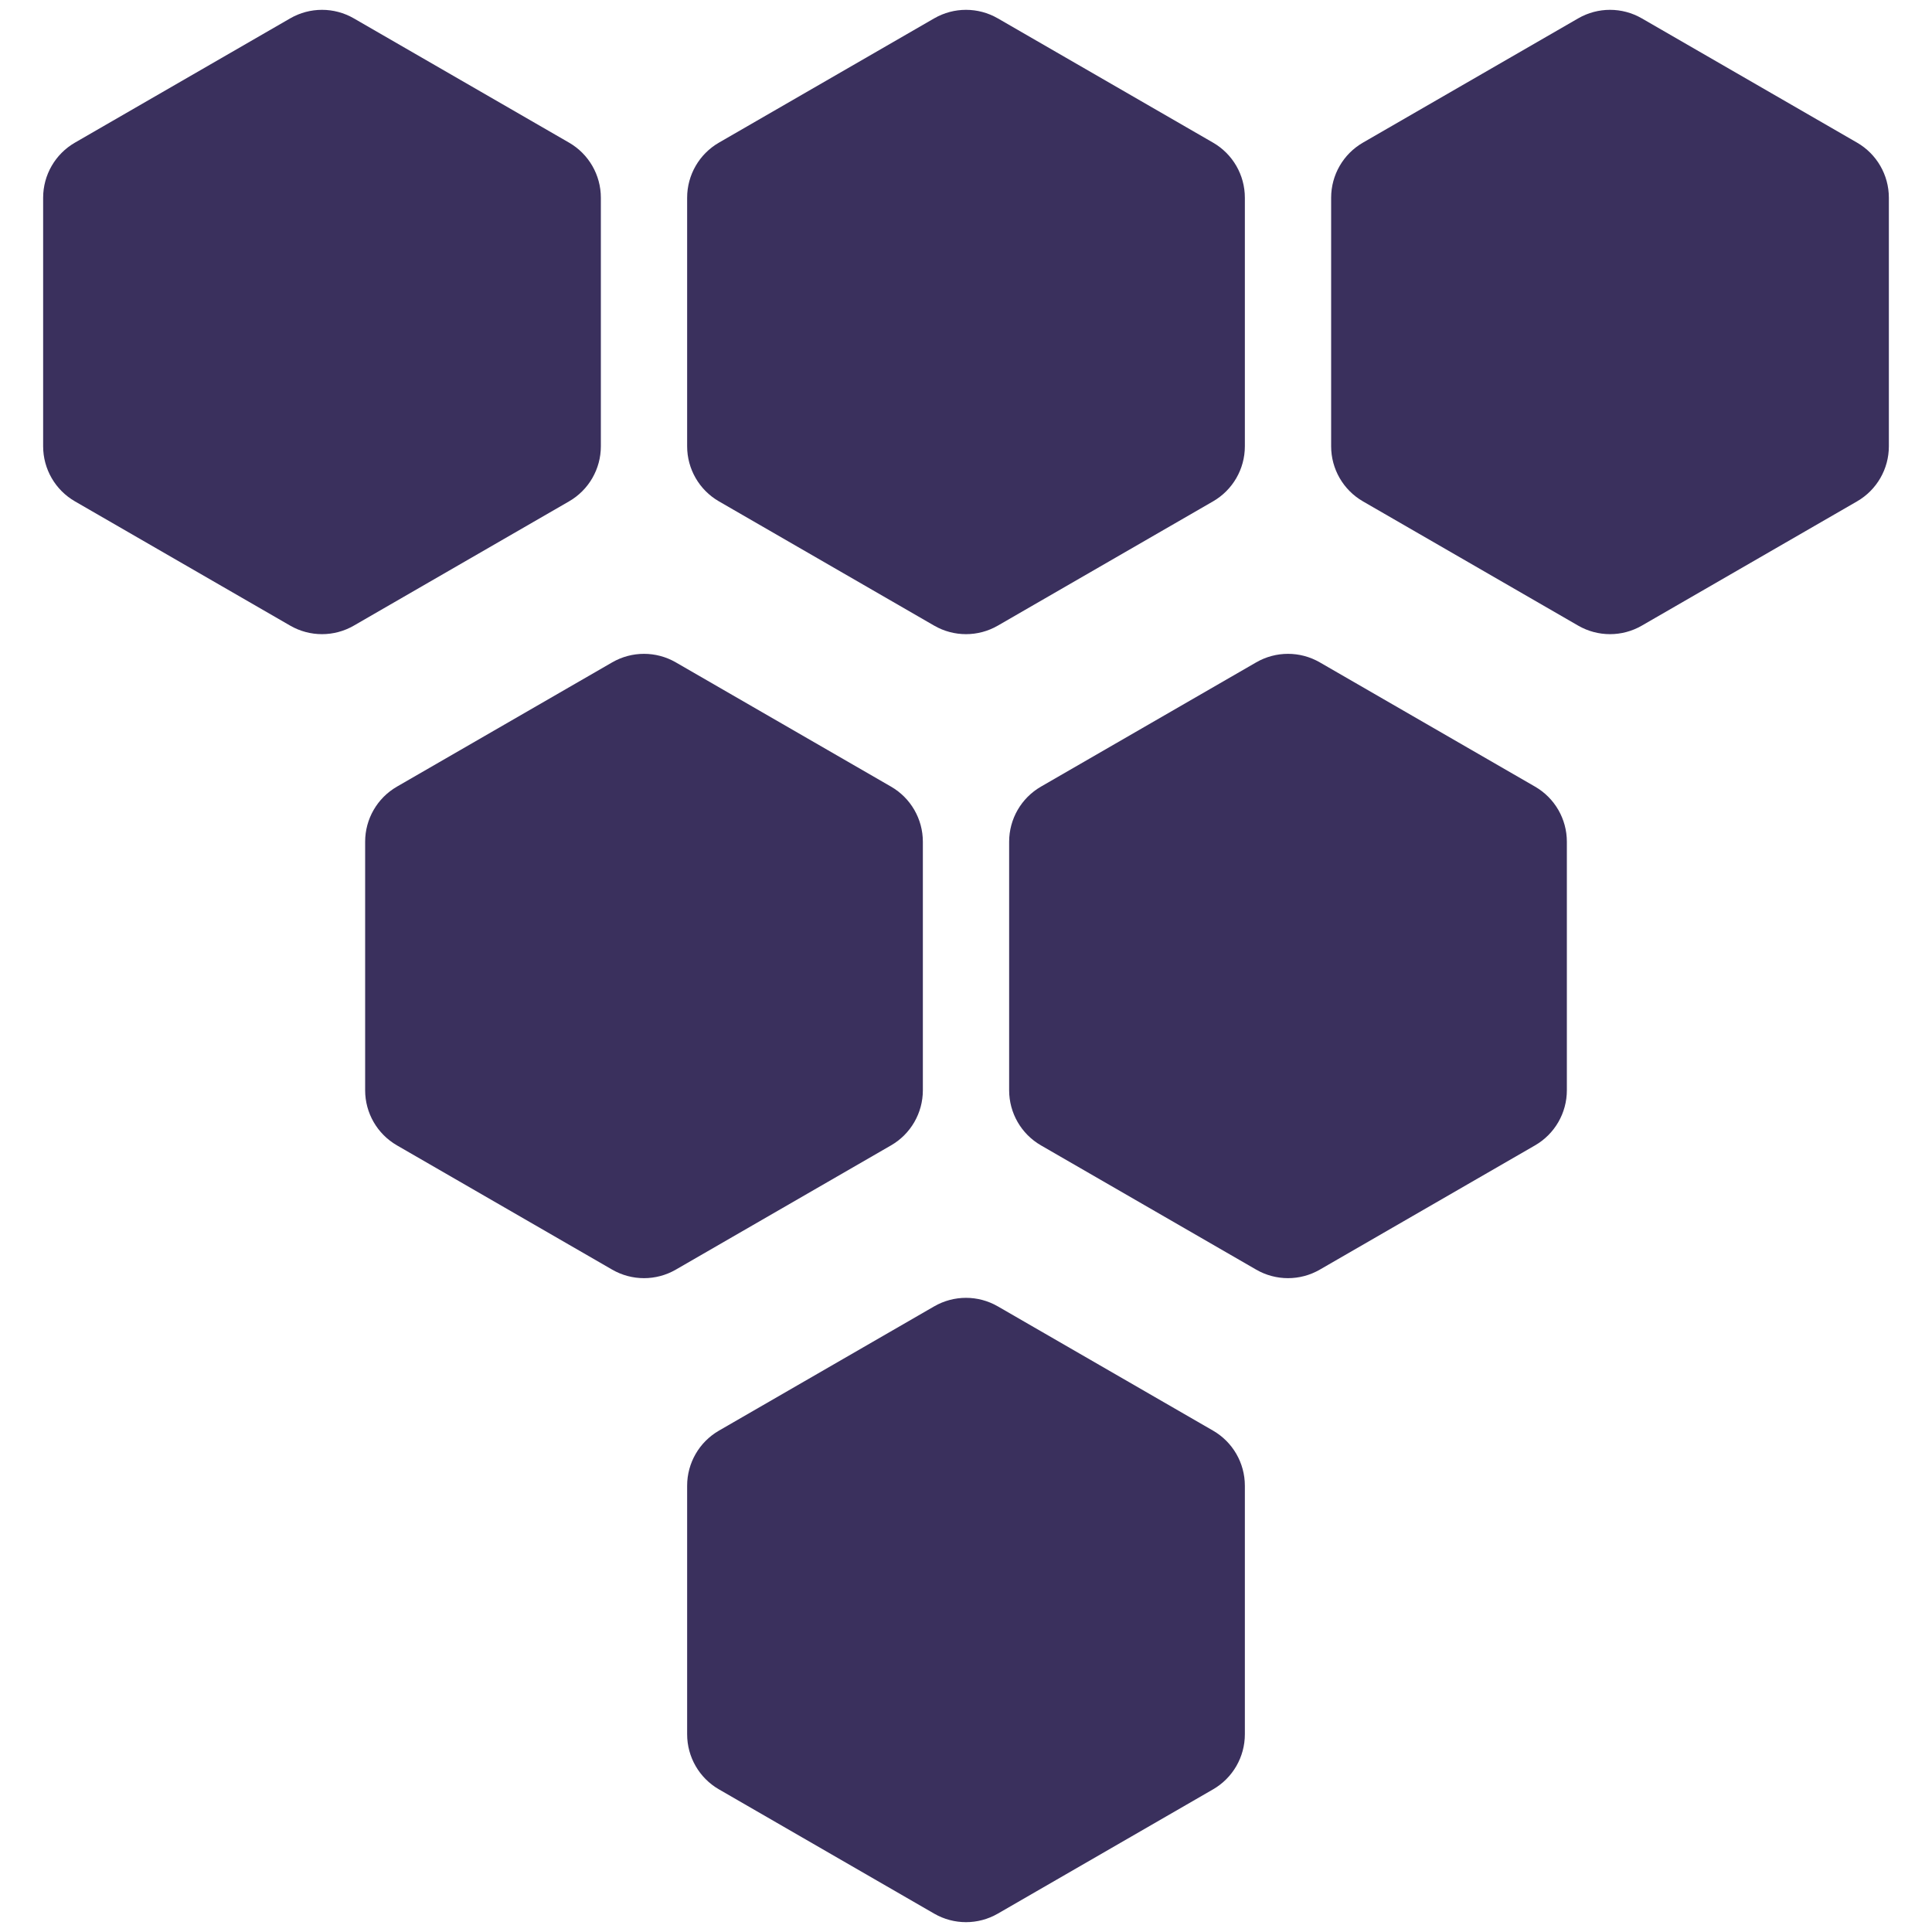
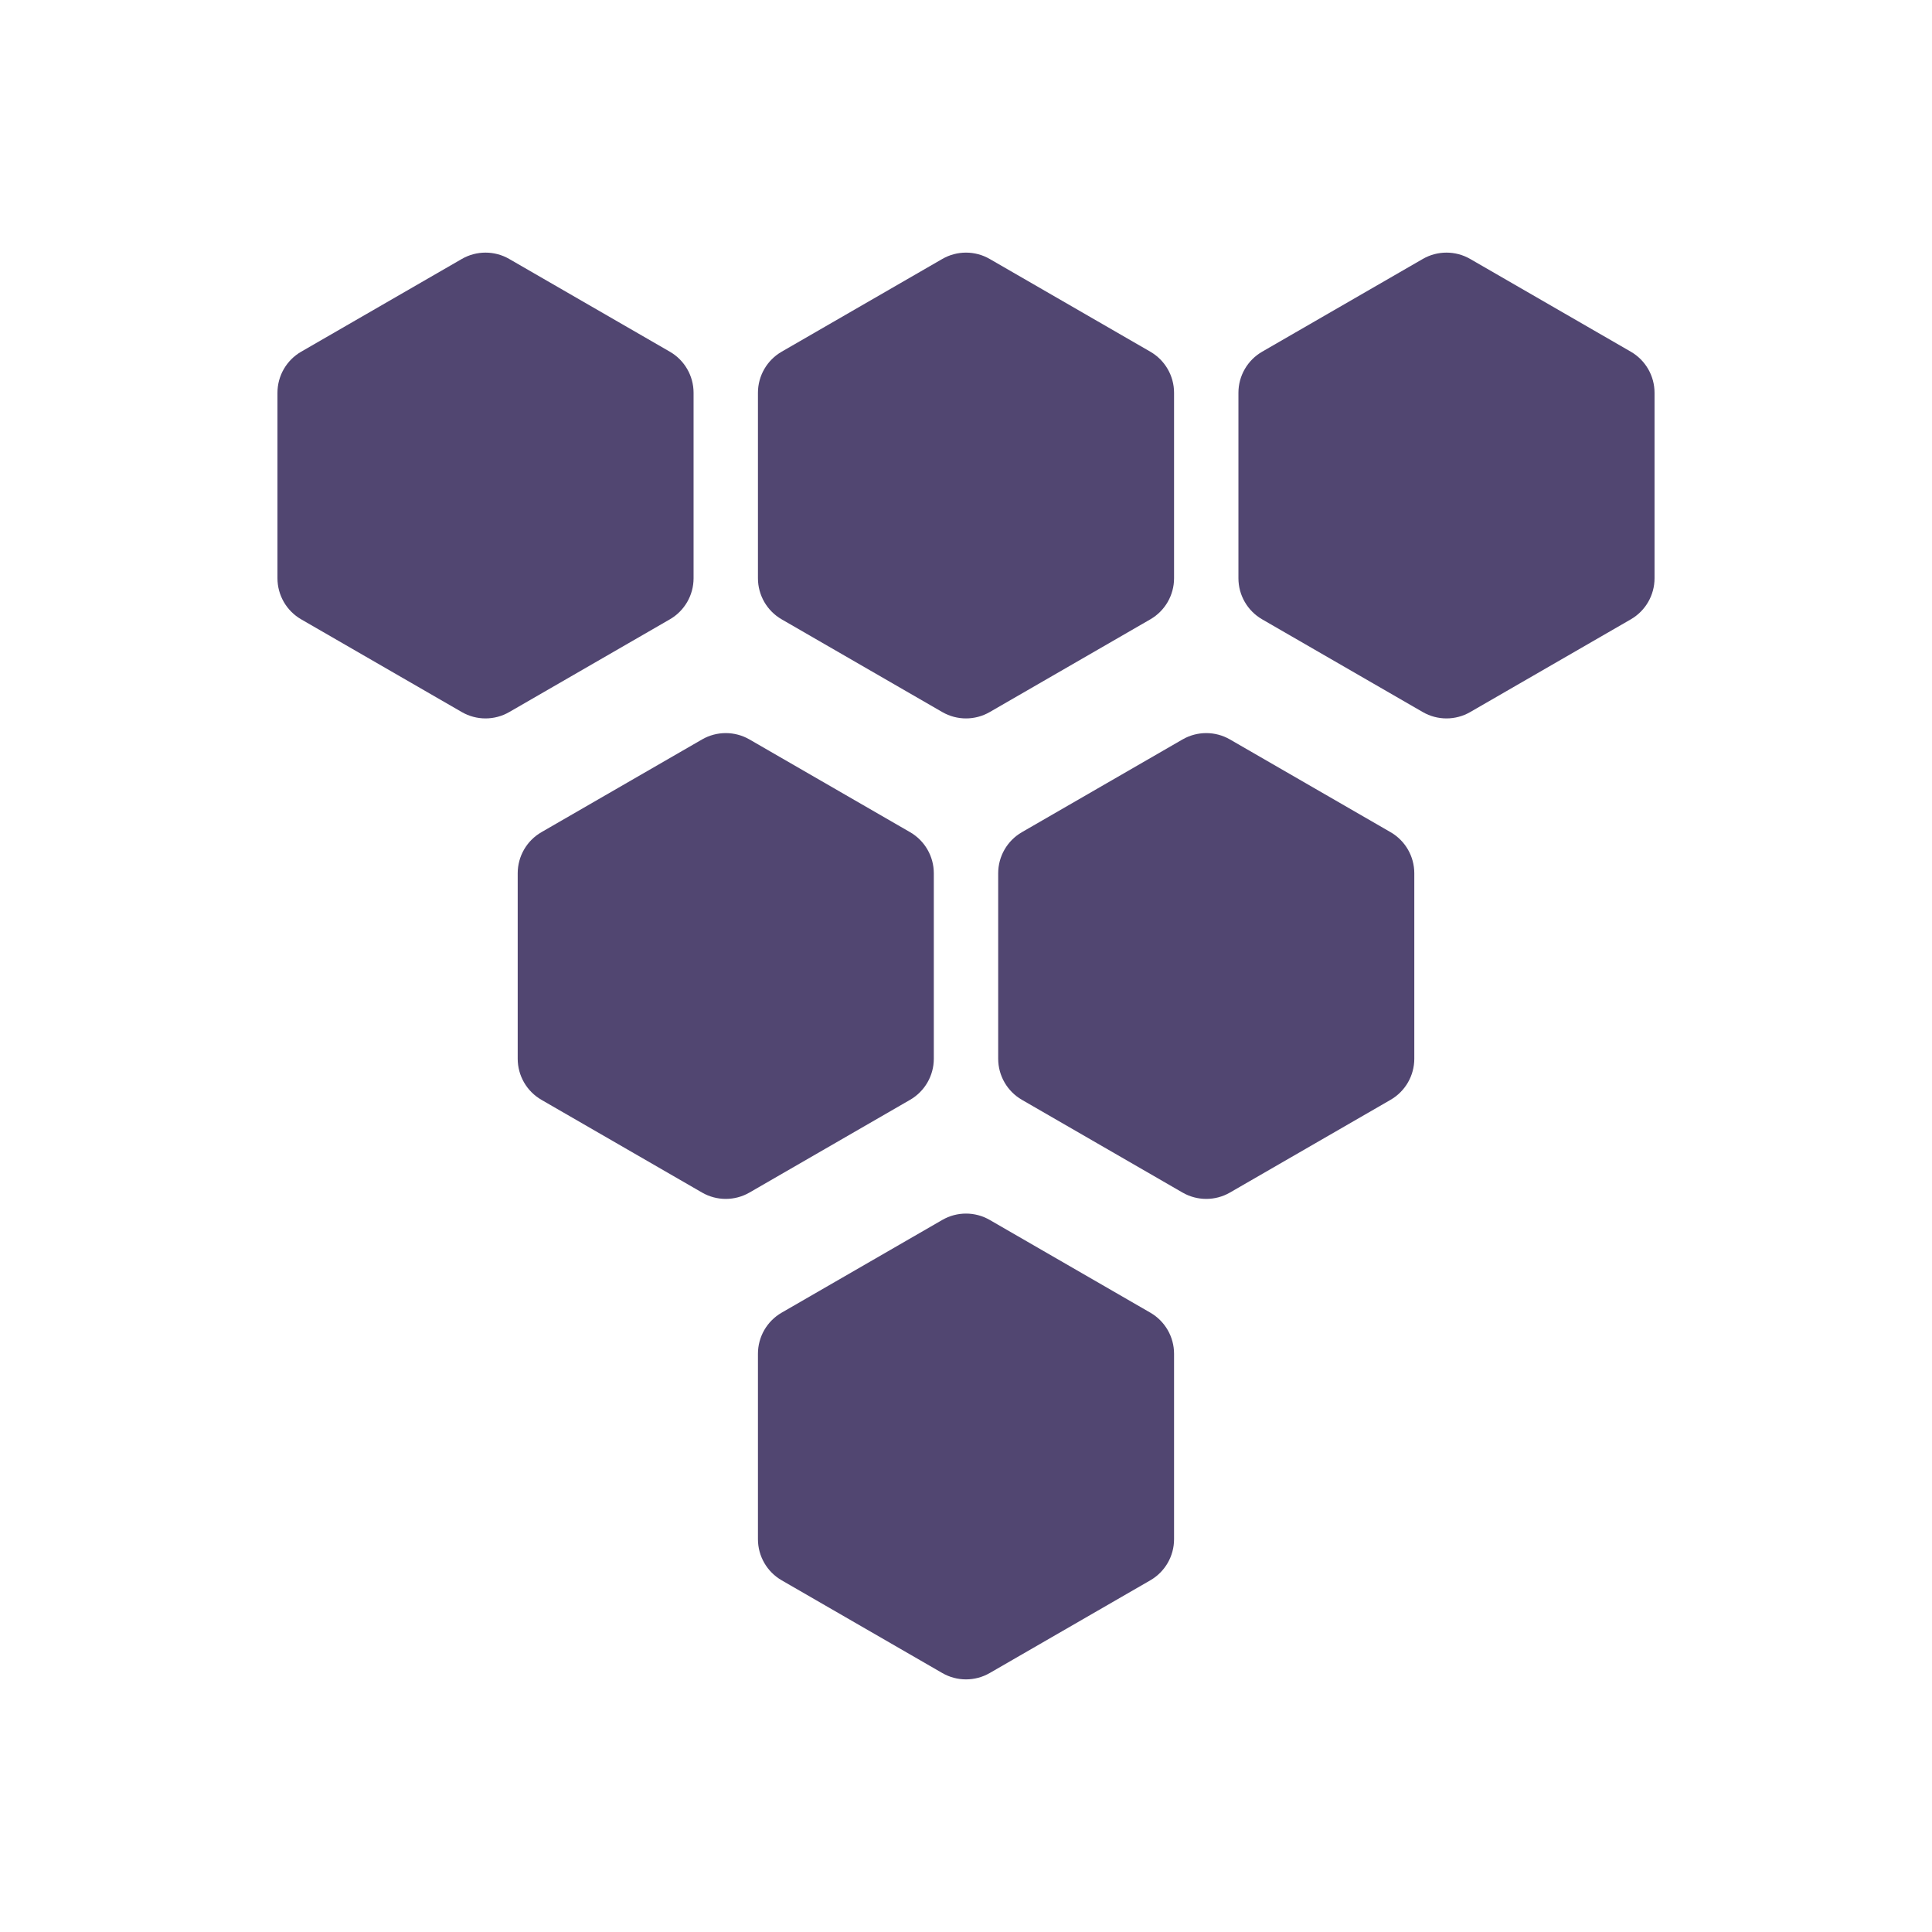
- <svg xmlns="http://www.w3.org/2000/svg" fill="none" viewBox="0 0 512 512">
+ <svg xmlns="http://www.w3.org/2000/svg" width="512" height="512" viewBox="0 0 512 512" fill="none">
  <style>
    path {
-       fill: #3a305d;
+       fill: #514671;
    }
    @media (prefers-color-scheme: dark) {
      path {
-         fill: #d9d9d9;
+         fill: #9687ae;
      }
    }
  </style>
-   <path d="M76.907 4.865a16.853 16.853 0 0 1 16.853 0l57.047 32.936a16.853 16.853 0 0 1 8.427 14.596v65.873a16.851 16.851 0 0 1-8.427 14.595L93.76 165.802a16.856 16.856 0 0 1-16.853 0l-57.048-32.937a16.852 16.852 0 0 1-8.427-14.595V52.397a16.853 16.853 0 0 1 8.427-14.596L76.907 4.865ZM247.573 4.865a16.855 16.855 0 0 1 16.854 0l57.047 32.936a16.853 16.853 0 0 1 8.427 14.596v65.873a16.851 16.851 0 0 1-8.427 14.595l-57.047 32.937a16.857 16.857 0 0 1-16.854 0l-57.047-32.937a16.851 16.851 0 0 1-8.427-14.595V52.397a16.853 16.853 0 0 1 8.427-14.596l57.047-32.936ZM162.24 175.532a16.85 16.85 0 0 1 16.853 0l57.048 32.936a16.854 16.854 0 0 1 8.426 14.596v65.872a16.854 16.854 0 0 1-8.426 14.596l-57.048 32.936a16.85 16.85 0 0 1-16.853 0l-57.048-32.936a16.854 16.854 0 0 1-8.426-14.596v-65.872a16.855 16.855 0 0 1 8.426-14.596l57.048-32.936ZM418.24 4.865a16.853 16.853 0 0 1 16.853 0l57.048 32.936a16.855 16.855 0 0 1 8.427 14.596v65.873a16.853 16.853 0 0 1-8.427 14.595l-57.048 32.937a16.855 16.855 0 0 1-16.853 0l-57.047-32.937a16.851 16.851 0 0 1-8.427-14.595V52.397a16.853 16.853 0 0 1 8.427-14.596L418.24 4.865ZM332.907 175.532a16.85 16.85 0 0 1 16.853 0l57.047 32.936a16.853 16.853 0 0 1 8.427 14.596v65.872a16.853 16.853 0 0 1-8.427 14.596l-57.047 32.936a16.85 16.85 0 0 1-16.853 0l-57.048-32.936a16.854 16.854 0 0 1-8.426-14.596v-65.872a16.855 16.855 0 0 1 8.426-14.596l57.048-32.936ZM247.573 346.198a16.857 16.857 0 0 1 16.854 0l57.047 32.937a16.851 16.851 0 0 1 8.427 14.595v65.873a16.851 16.851 0 0 1-8.427 14.595l-57.047 32.937a16.857 16.857 0 0 1-16.854 0l-57.047-32.937a16.851 16.851 0 0 1-8.427-14.595V393.73a16.851 16.851 0 0 1 8.427-14.595l57.047-32.937Z" />
+   <path d="M122.38 68.63C126.27 66.384 131.063 66.384 134.954 68.63L177.517 93.204C181.407 95.45 183.804 99.601 183.804 104.093V153.24C183.804 157.733 181.407 161.884 177.517 164.13L134.954 188.703C131.063 190.95 126.27 190.95 122.38 188.703L79.817 164.13C75.926 161.884 73.53 157.733 73.53 153.24V104.093C73.53 99.601 75.926 95.45 79.817 93.204L122.38 68.63Z" fill="red" />
+   <path d="M249.713 68.63C253.603 66.384 258.397 66.384 262.287 68.63L304.85 93.204C308.74 95.45 311.137 99.601 311.137 104.093V153.24C311.137 157.733 308.74 161.884 304.85 164.13L262.287 188.703C258.397 190.95 253.603 190.95 249.713 188.703L207.15 164.13C203.26 161.884 200.863 157.733 200.863 153.24V104.093C200.863 99.601 203.26 95.45 207.15 93.204L249.713 68.63Z" fill="#9687AE" />
+   <path d="M186.046 195.963C189.937 193.717 194.73 193.717 198.62 195.963L241.183 220.537C245.074 222.783 247.47 226.934 247.47 231.426V280.574C247.47 285.066 245.074 289.217 241.183 291.463L198.62 316.037C194.73 318.283 189.937 318.283 186.046 316.037L143.483 291.463C139.593 289.217 137.196 285.066 137.196 280.574V231.426C137.196 226.934 139.593 222.783 143.483 220.537L186.046 195.963Z" fill="#9687AE" />
+   <path d="M377.046 68.63C380.937 66.384 385.73 66.384 389.62 68.63L432.183 93.204C436.074 95.45 438.47 99.601 438.47 104.093V153.24C438.47 157.733 436.074 161.884 432.183 164.13L389.62 188.703C385.73 190.95 380.937 190.95 377.046 188.703L334.484 164.13C330.593 161.884 328.196 157.733 328.196 153.24V104.093C328.196 99.601 330.593 95.45 334.484 93.204L377.046 68.63Z" fill="#9687AE" />
+   <path d="M313.38 195.963C317.27 193.717 322.063 193.717 325.954 195.963L368.517 220.537C372.407 222.783 374.804 226.934 374.804 231.426V280.574C374.804 285.066 372.407 289.217 368.517 291.463L325.954 316.037C322.063 318.283 317.27 318.283 313.38 316.037L270.817 291.463C266.926 289.217 264.53 285.066 264.53 280.574V231.426C264.53 226.934 266.926 222.783 270.817 220.537L313.38 195.963Z" fill="#9687AE" />
+   <path d="M249.713 323.297C253.603 321.05 258.397 321.05 262.287 323.297L304.85 347.87C308.74 350.116 311.137 354.267 311.137 358.76V407.907C311.137 412.399 308.74 416.55 304.85 418.797L262.287 443.37C258.397 445.616 253.603 445.616 249.713 443.37L207.15 418.797C203.26 416.55 200.863 412.399 200.863 407.907V358.76C200.863 354.267 203.26 350.116 207.15 347.87L249.713 323.297Z" fill="#9687AE" />
</svg>
